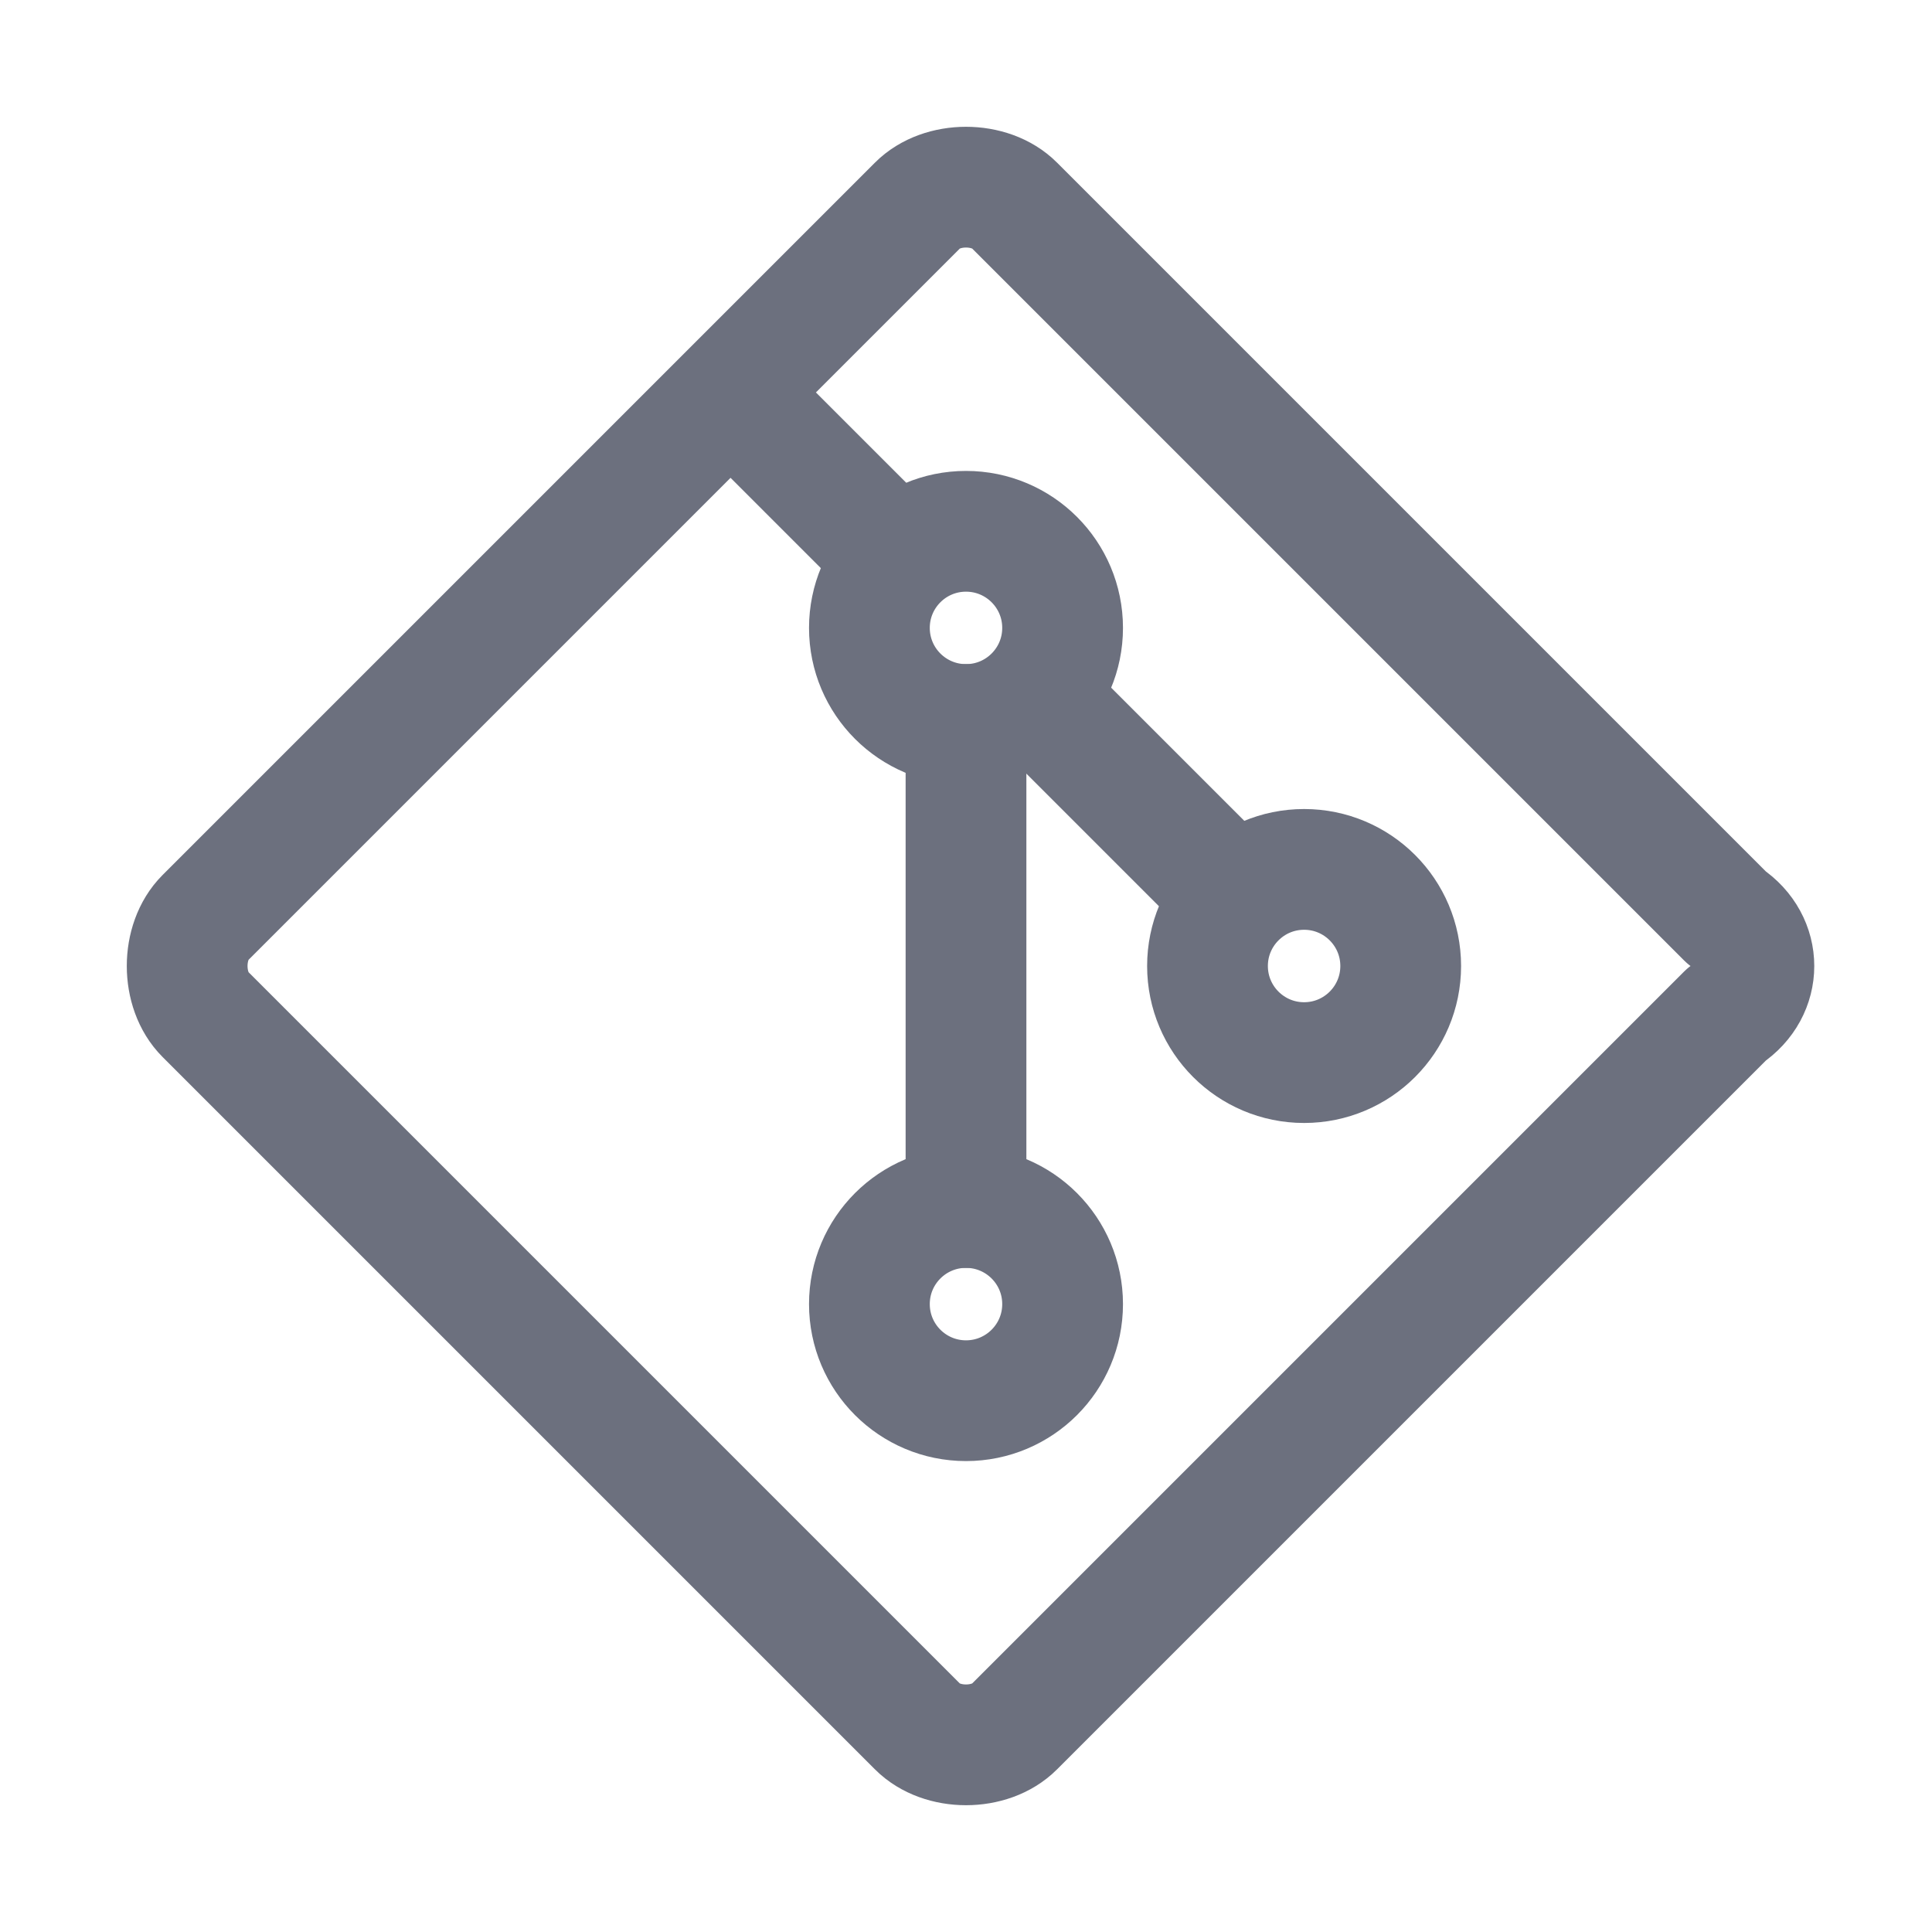
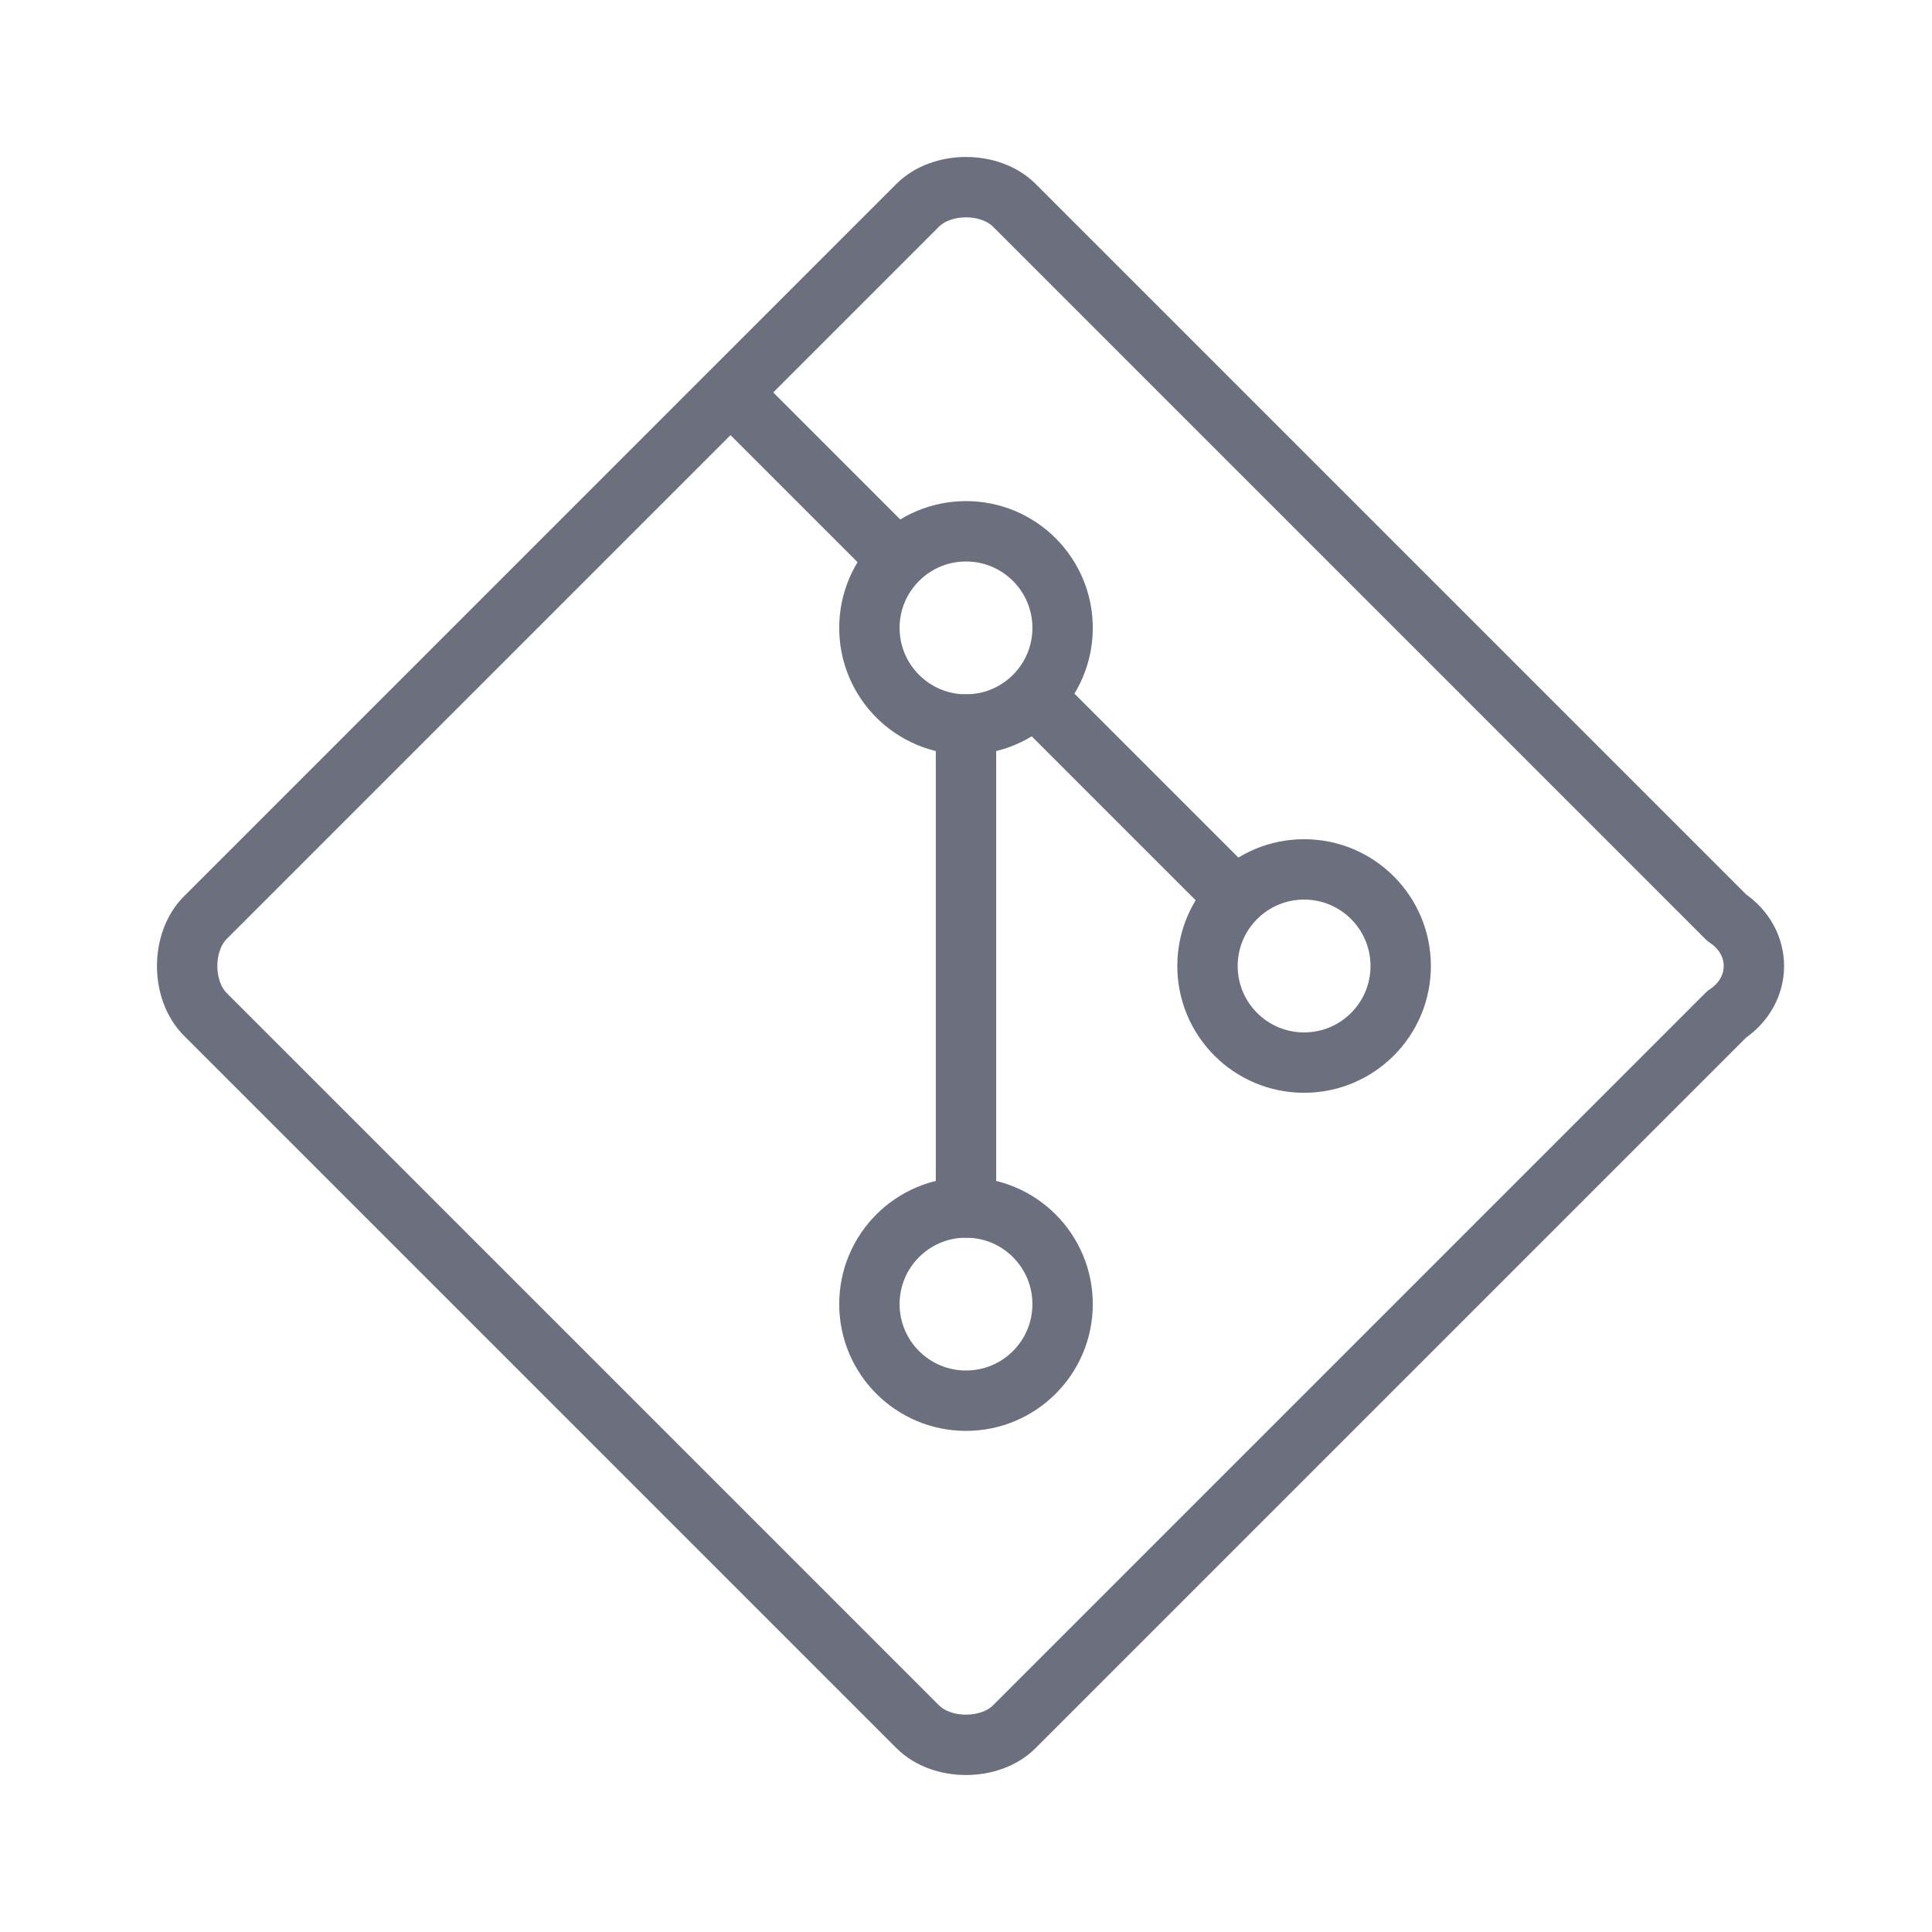
- <svg xmlns="http://www.w3.org/2000/svg" version="1.0" id="Layer_1" x="0px" y="0px" width="16px" height="16px" viewBox="0 0 16 16" enable-background="new 0 0 16 16" xml:space="preserve">
-   <path fill="none" stroke="#6C707E" stroke-linecap="round" stroke-linejoin="round" d="M14.3,7.6L8.4,1.7c-0.2-0.2-0.6-0.2-0.8,0   L1.7,7.6c-0.2,0.2-0.2,0.6,0,0.8l5.9,5.9c0.2,0.2,0.6,0.2,0.8,0l5.9-5.9C14.6,8.2,14.6,7.8,14.3,7.6L14.3,7.6z M6.1,3.3l1.3,1.3    M8,6v4" />
-   <circle fill="none" stroke="#6C707E" stroke-linecap="round" stroke-linejoin="round" cx="8" cy="5.2" r="0.8" />
-   <circle fill="none" stroke="#6C707E" stroke-linecap="round" stroke-linejoin="round" cx="10.8" cy="8" r="0.8" />
-   <circle fill="none" stroke="#6C707E" stroke-linecap="round" stroke-linejoin="round" cx="8" cy="10.8" r="0.8" />
-   <path fill="none" stroke="#6C707E" stroke-linecap="round" stroke-linejoin="round" d="M8.6,5.8l1.6,1.6" />
+ <svg xmlns="http://www.w3.org/2000/svg" version="1.1" id="Layer_1" x="0px" y="0px" width="16px" height="16px" viewBox="0 0 16 16" enable-background="new 0 0 16 16" xml:space="preserve">
+   <path fill="none" stroke="#6C707E" stroke-width="0.5" stroke-linecap="round" stroke-linejoin="round" d="M14.3,7.6L8.4,1.7  c-0.2-0.2-0.6-0.2-0.8,0L1.7,7.6c-0.2,0.2-0.2,0.6,0,0.8l5.9,5.9c0.2,0.2,0.6,0.2,0.8,0l5.9-5.9C14.6,8.2,14.6,7.8,14.3,7.6  L14.3,7.6z M6.1,3.3l1.3,1.3 M8,6v4" />
+   <circle fill="none" stroke="#6C707E" stroke-width="0.5" stroke-linecap="round" stroke-linejoin="round" cx="8" cy="5.2" r="0.8" />
+   <circle fill="none" stroke="#6C707E" stroke-width="0.5" stroke-linecap="round" stroke-linejoin="round" cx="10.8" cy="8" r="0.8" />
+   <circle fill="none" stroke="#6C707E" stroke-width="0.5" stroke-linecap="round" stroke-linejoin="round" cx="8" cy="10.8" r="0.8" />
+   <path fill="none" stroke="#6C707E" stroke-width="0.5" stroke-linecap="round" stroke-linejoin="round" d="M8.6,5.8l1.6,1.6" />
</svg>
